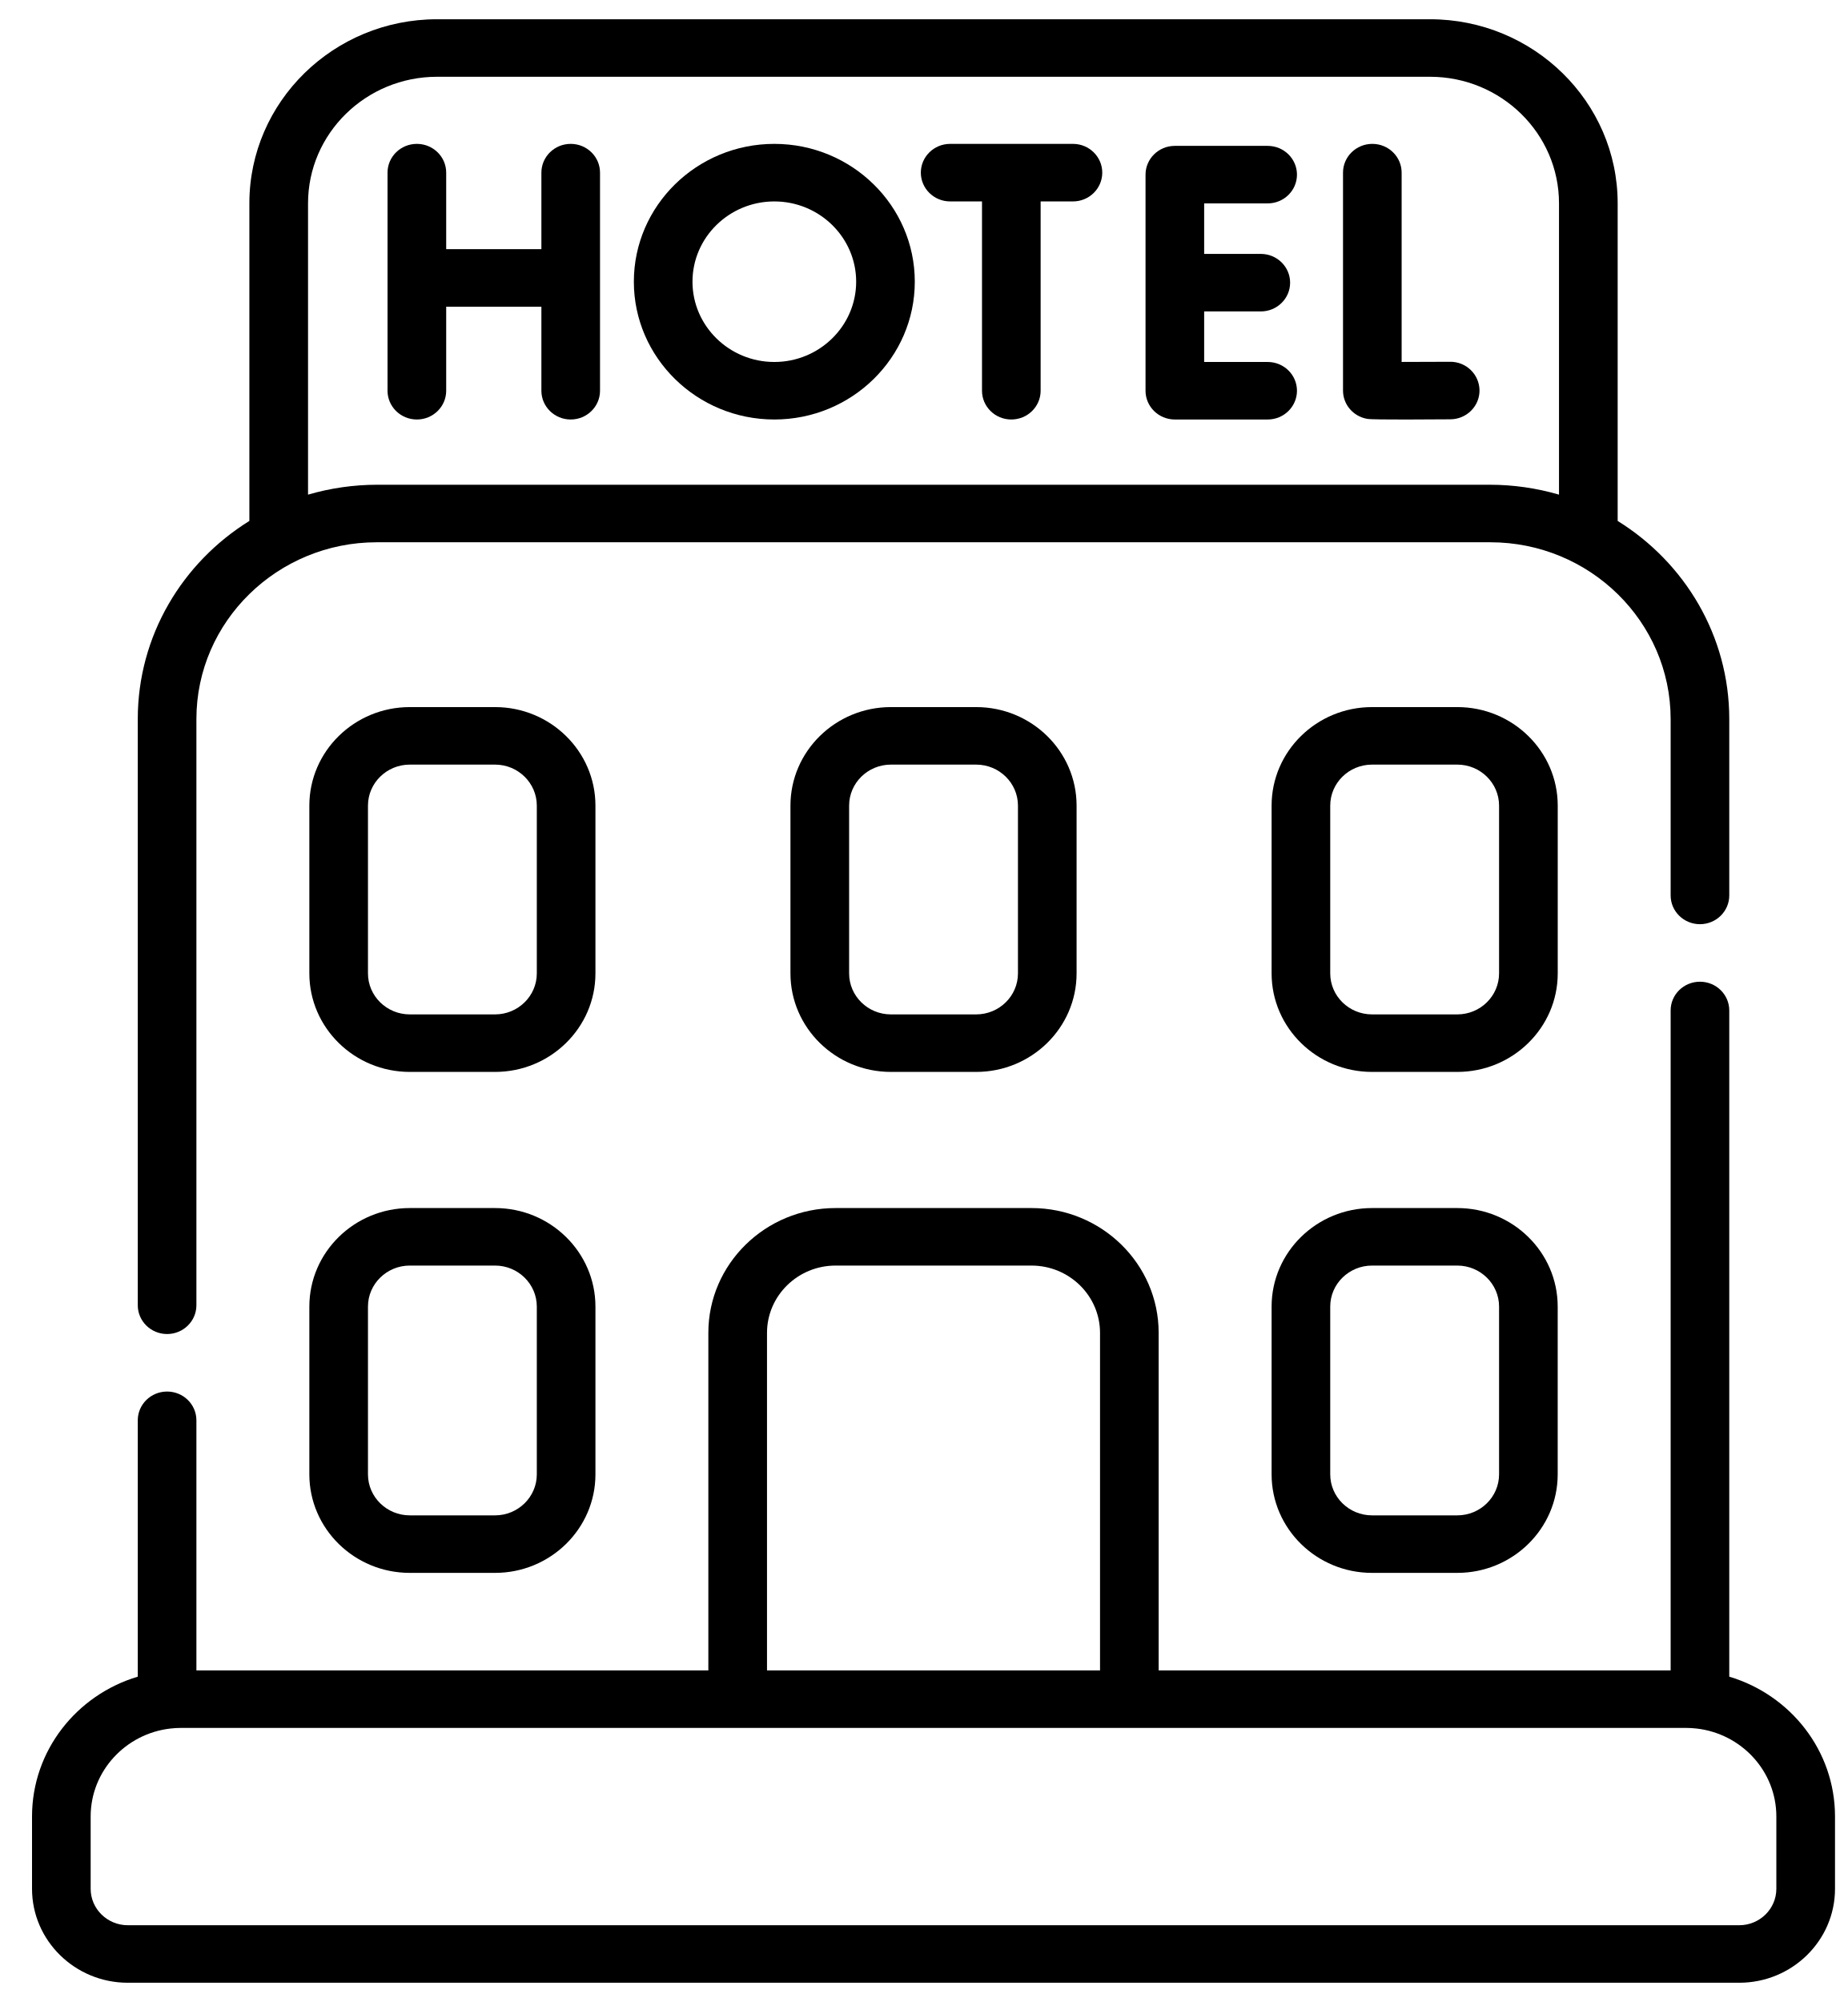
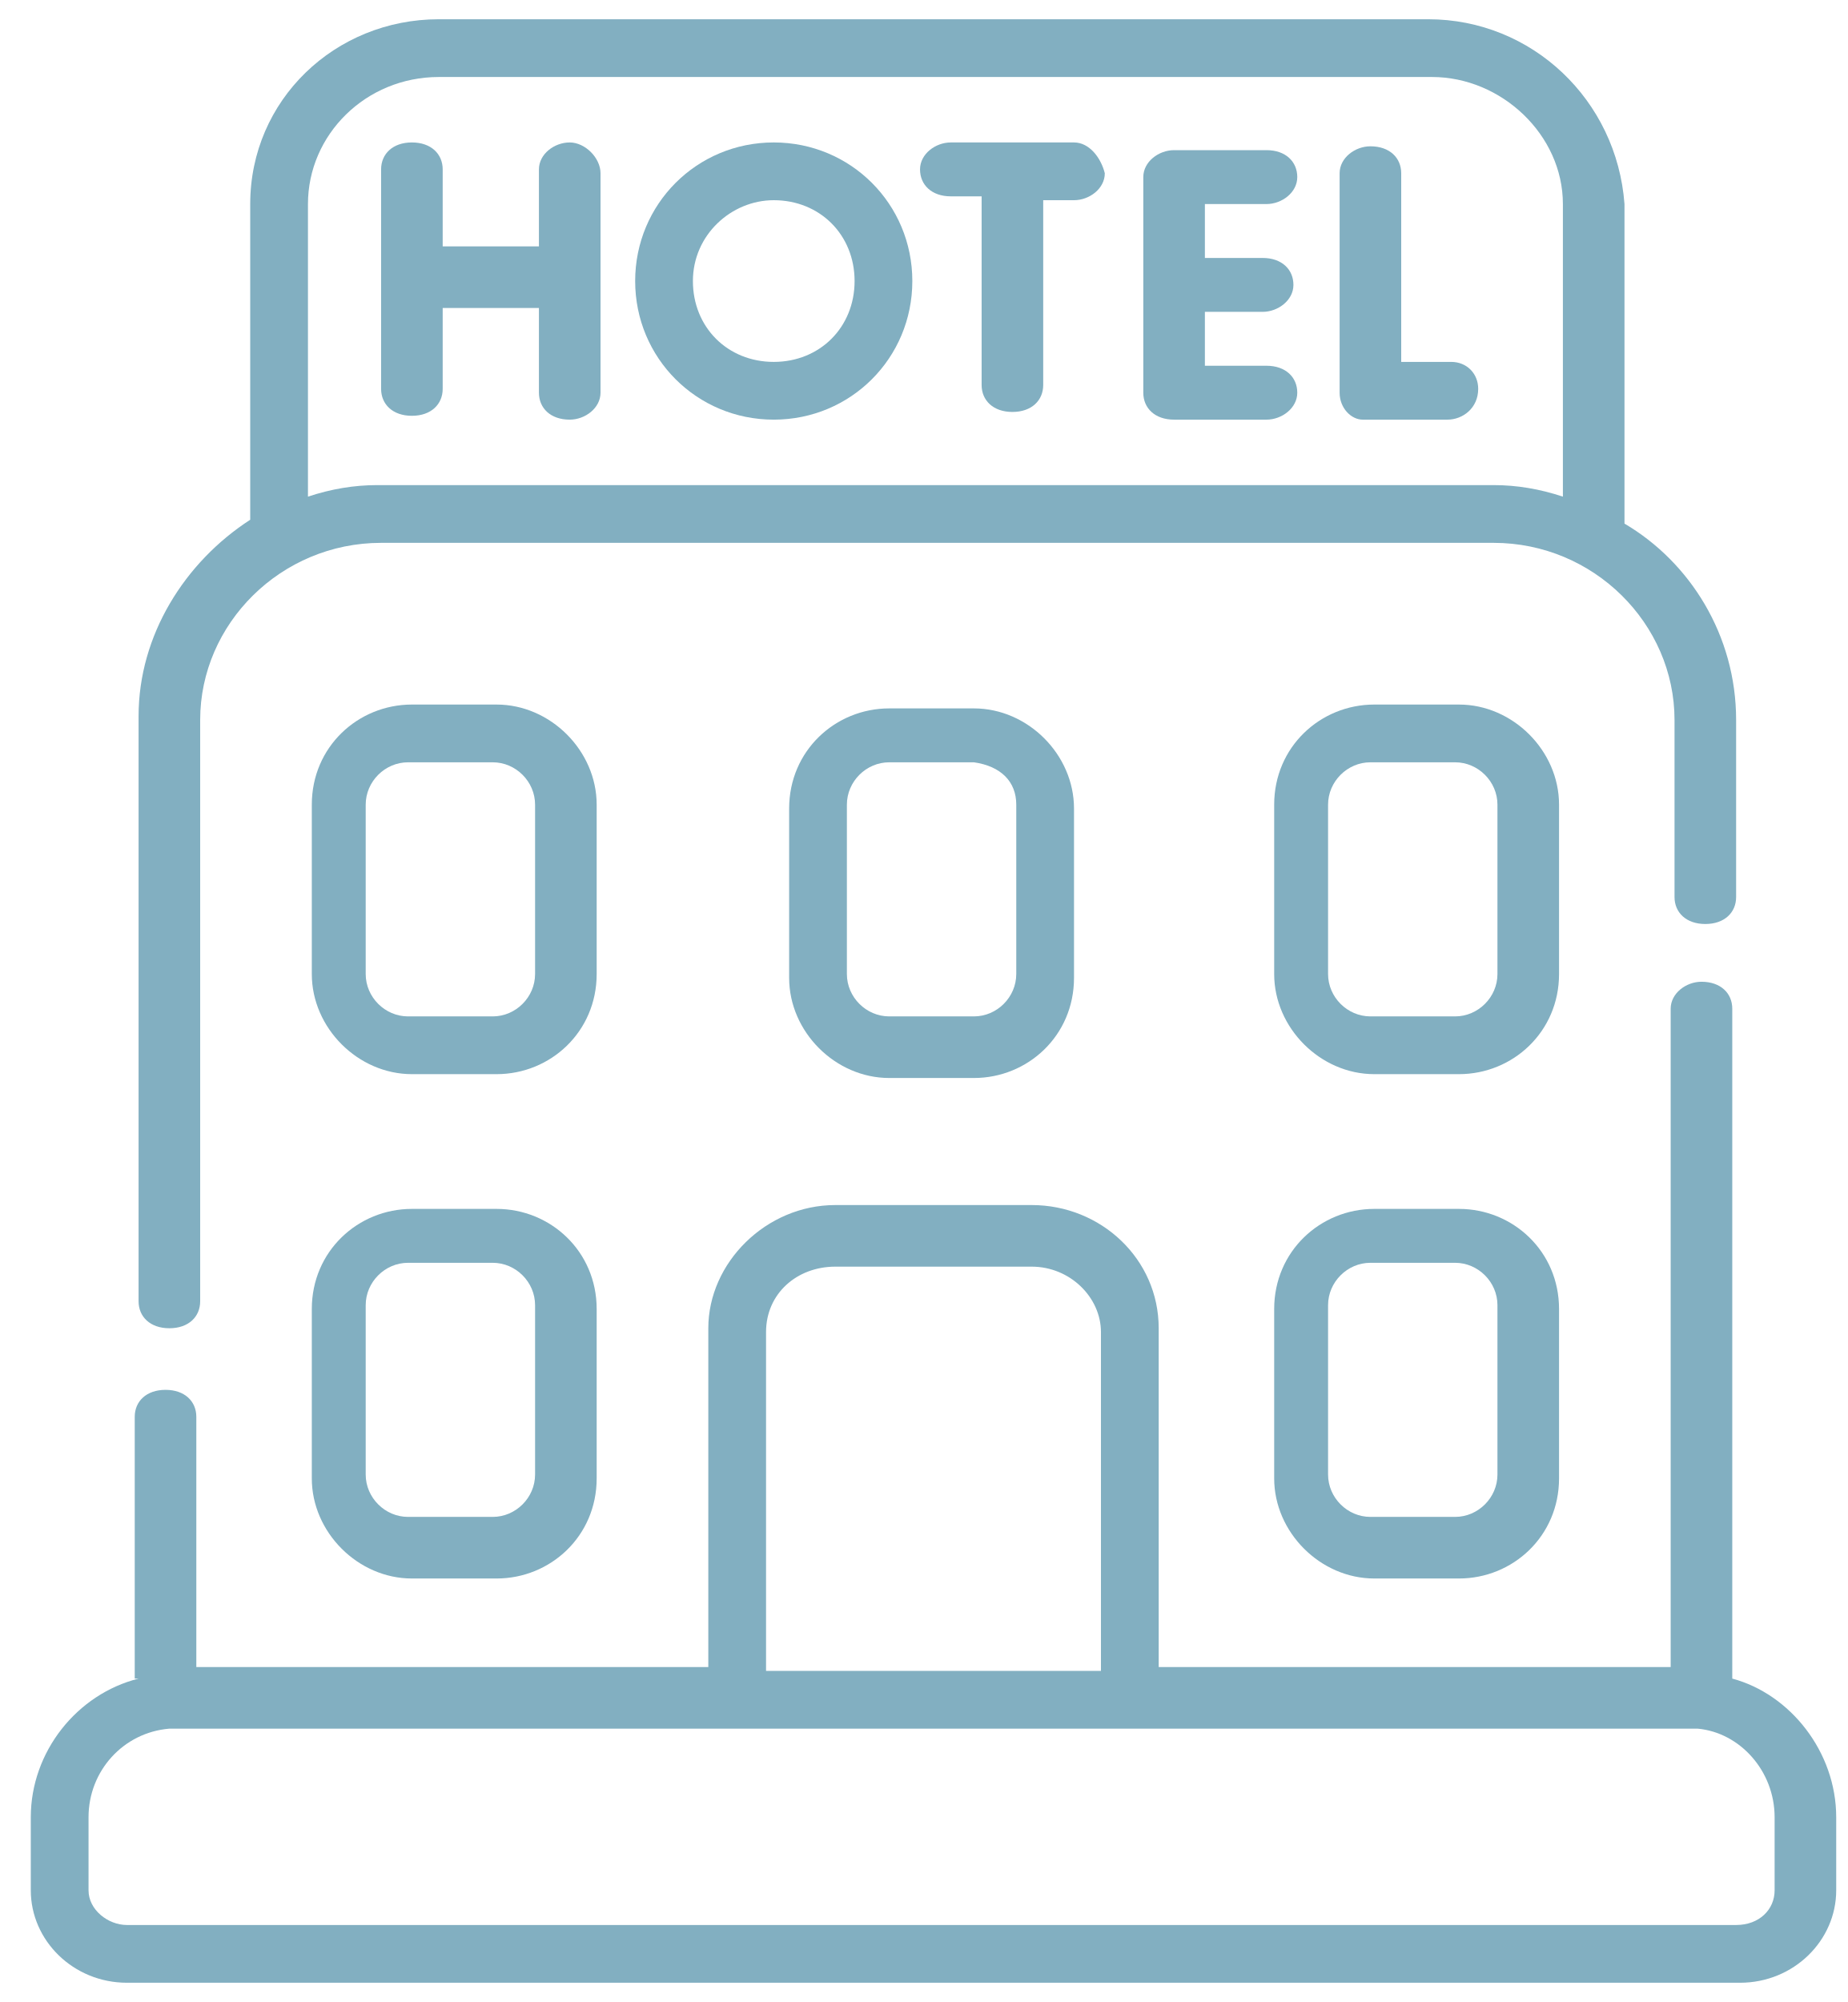
- <svg xmlns="http://www.w3.org/2000/svg" width="48" height="52" viewBox="0 0 48 52" fill="none">
-   <path d="M12.86 31.378H10.645C9.206 31.378 8.036 32.526 8.036 33.937V38.295C8.036 39.706 9.206 40.854 10.645 40.854H12.86C14.298 40.854 15.468 39.706 15.468 38.295V33.937C15.468 32.526 14.298 31.378 12.86 31.378ZM13.945 38.295C13.945 38.882 13.458 39.36 12.86 39.36H10.645C10.046 39.36 9.559 38.882 9.559 38.295V33.937C9.559 33.35 10.046 32.872 10.645 32.872H12.86C13.458 32.872 13.945 33.35 13.945 33.937V38.295Z" fill="black" />
-   <path d="M15.468 20.925C15.468 19.514 14.298 18.366 12.86 18.366H10.645C9.206 18.366 8.036 19.514 8.036 20.925V25.283C8.036 26.694 9.206 27.842 10.645 27.842H12.86C14.298 27.842 15.468 26.694 15.468 25.283V20.925ZM13.945 25.283C13.945 25.87 13.458 26.348 12.86 26.348H10.645C10.046 26.348 9.559 25.87 9.559 25.283V20.925C9.559 20.338 10.046 19.86 10.645 19.86H12.86C13.458 19.86 13.945 20.338 13.945 20.925V25.283Z" fill="black" />
-   <path d="M23.143 18.366C21.704 18.366 20.534 19.514 20.534 20.925V25.283C20.534 26.694 21.704 27.842 23.143 27.842H25.358C26.797 27.842 27.967 26.694 27.967 25.283V20.925C27.967 19.514 26.797 18.366 25.358 18.366H23.143ZM26.444 20.925V25.283C26.444 25.87 25.957 26.348 25.358 26.348H23.143C22.544 26.348 22.058 25.87 22.058 25.283V20.925C22.058 20.338 22.545 19.86 23.143 19.86H25.358C25.957 19.86 26.444 20.338 26.444 20.925Z" fill="black" />
-   <path d="M37.856 31.378H35.642C34.203 31.378 33.033 32.526 33.033 33.937V38.295C33.033 39.706 34.203 40.854 35.642 40.854H37.856C39.295 40.854 40.465 39.706 40.465 38.295V33.937C40.465 32.526 39.295 31.378 37.856 31.378ZM38.942 38.295C38.942 38.882 38.455 39.36 37.857 39.36H35.642C35.043 39.36 34.556 38.882 34.556 38.295V33.937C34.556 33.35 35.043 32.872 35.642 32.872H37.857C38.455 32.872 38.942 33.35 38.942 33.937V38.295Z" fill="black" />
-   <path d="M40.466 20.925C40.466 19.514 39.295 18.366 37.857 18.366H35.642C34.203 18.366 33.033 19.514 33.033 20.925V25.283C33.033 26.694 34.203 27.842 35.642 27.842H37.857C39.295 27.842 40.466 26.694 40.466 25.283V20.925ZM38.942 25.283C38.942 25.87 38.455 26.348 37.857 26.348H35.642C35.043 26.348 34.556 25.87 34.556 25.283V20.925C34.556 20.338 35.043 19.86 35.642 19.86H37.857C38.455 19.86 38.942 20.338 38.942 20.925V25.283Z" fill="black" />
-   <path d="M37.668 9.397C37.284 9.399 36.803 9.401 36.411 9.401V4.484C36.411 4.072 36.07 3.737 35.65 3.737C35.229 3.737 34.888 4.072 34.888 4.484V10.144C34.888 10.508 35.155 10.819 35.521 10.88C35.684 10.908 37.336 10.893 37.676 10.891C38.097 10.889 38.436 10.552 38.434 10.14C38.431 9.727 38.087 9.391 37.668 9.397V9.397Z" fill="black" />
-   <path d="M14.825 3.737C14.405 3.737 14.064 4.072 14.064 4.484V6.472H11.591V4.484C11.591 4.072 11.25 3.737 10.829 3.737C10.408 3.737 10.067 4.072 10.067 4.484V10.149C10.067 10.561 10.408 10.896 10.829 10.896C11.25 10.896 11.591 10.561 11.591 10.149V7.967H14.064V10.149C14.064 10.561 14.405 10.896 14.825 10.896C15.246 10.896 15.587 10.561 15.587 10.149V4.484C15.587 4.072 15.246 3.737 14.825 3.737V3.737Z" fill="black" />
-   <path d="M32.931 5.283C33.351 5.283 33.692 4.949 33.692 4.536C33.692 4.124 33.351 3.789 32.931 3.789H30.519C30.099 3.789 29.758 4.124 29.758 4.536V10.149C29.758 10.561 30.099 10.896 30.519 10.896H32.931C33.351 10.896 33.692 10.561 33.692 10.149C33.692 9.736 33.351 9.402 32.931 9.402H31.281V8.089H32.753C33.173 8.089 33.514 7.755 33.514 7.342C33.514 6.93 33.173 6.595 32.753 6.595H31.281V5.283H32.931Z" fill="black" />
-   <path d="M27.872 3.737H24.683C24.262 3.737 23.921 4.072 23.921 4.484C23.921 4.897 24.262 5.232 24.683 5.232H25.51V10.149C25.51 10.561 25.851 10.896 26.271 10.896C26.692 10.896 27.033 10.561 27.033 10.149V5.232H27.872C28.293 5.232 28.634 4.897 28.634 4.484C28.634 4.072 28.293 3.737 27.872 3.737V3.737Z" fill="black" />
-   <path d="M20.115 3.737C18.103 3.737 16.466 5.343 16.466 7.317C16.466 9.29 18.103 10.896 20.115 10.896C22.127 10.896 23.764 9.29 23.764 7.317C23.764 5.343 22.127 3.737 20.115 3.737V3.737ZM20.115 9.402C18.943 9.402 17.989 8.466 17.989 7.317C17.989 6.167 18.943 5.232 20.115 5.232C21.287 5.232 22.241 6.167 22.241 7.317C22.241 8.466 21.287 9.402 20.115 9.402Z" fill="black" />
-   <path d="M37.148 0.5H11.353C8.665 0.5 6.478 2.645 6.478 5.281V13.531C4.738 14.61 3.579 16.513 3.579 18.677V33.903C3.579 34.315 3.92 34.65 4.341 34.65C4.761 34.65 5.102 34.315 5.102 33.903V18.677C5.102 16.136 7.216 14.085 9.785 14.085H38.716C41.296 14.085 43.399 16.146 43.399 18.677V23.258C43.399 23.67 43.74 24.005 44.16 24.005C44.581 24.005 44.922 23.67 44.922 23.258V18.677C44.922 16.513 43.763 14.61 42.023 13.531V5.281C42.023 2.645 39.836 0.5 37.148 0.5V0.5ZM9.785 12.591C9.201 12.591 8.584 12.677 8.002 12.848V5.281C8.002 3.469 9.505 1.994 11.353 1.994H37.148C38.996 1.994 40.499 3.469 40.499 5.281V12.848C39.912 12.676 39.298 12.591 38.716 12.591H9.785Z" fill="black" />
-   <path d="M3.579 43.55C1.991 44.023 0.832 45.471 0.832 47.181V49.06C0.832 50.405 1.948 51.5 3.32 51.5H45.181C46.553 51.5 47.669 50.405 47.669 49.06V47.181C47.669 45.471 46.51 44.023 44.922 43.55V26.246C44.922 25.833 44.581 25.499 44.16 25.499C43.74 25.499 43.399 25.833 43.399 26.246V43.387H30.099V34.619C30.099 32.832 28.617 31.378 26.795 31.378H21.706C19.884 31.378 18.401 32.832 18.401 34.619V43.387H5.102V36.891C5.102 36.478 4.761 36.144 4.341 36.144C3.92 36.144 3.579 36.478 3.579 36.891V43.55ZM46.145 47.181V49.06C46.145 49.581 45.713 50.006 45.181 50.006H3.32C2.788 50.006 2.355 49.581 2.355 49.06V47.181C2.355 46.003 3.263 45.03 4.427 44.897H4.428C4.523 44.886 4.612 44.881 4.7 44.881H43.801C43.889 44.881 43.978 44.886 44.073 44.897H44.074C45.239 45.031 46.145 46.003 46.145 47.181V47.181ZM19.925 34.62C19.925 33.656 20.724 32.872 21.706 32.872H26.795C27.777 32.872 28.576 33.656 28.576 34.62V43.387H19.925V34.62Z" fill="black" />
+ <svg xmlns="http://www.w3.org/2000/svg" version="1.1" id="Livello_1" x="0px" y="0px" viewBox="0 0 48 52" style="enable-background:new 0 0 48 52;" xml:space="preserve">
+   <style type="text/css">
+ 	.st0{fill:#82AFC1;}
+ </style>
+   <path class="st0" d="M12.9,31.4h-2.2c-1.4,0-2.6,1.1-2.6,2.6v4.4c0,1.4,1.2,2.6,2.6,2.6h2.2c1.4,0,2.6-1.1,2.6-2.6v-4.4  C15.5,32.5,14.3,31.4,12.9,31.4z M13.9,38.3c0,0.6-0.5,1.1-1.1,1.1h-2.2c-0.6,0-1.1-0.5-1.1-1.1v-4.4c0-0.6,0.5-1.1,1.1-1.1h2.2  c0.6,0,1.1,0.5,1.1,1.1V38.3z" />
+   <path class="st0" d="M15.5,20.9c0-1.4-1.2-2.6-2.6-2.6h-2.2c-1.4,0-2.6,1.1-2.6,2.6v4.4c0,1.4,1.2,2.6,2.6,2.6h2.2  c1.4,0,2.6-1.1,2.6-2.6V20.9z M13.9,25.3c0,0.6-0.5,1.1-1.1,1.1h-2.2c-0.6,0-1.1-0.5-1.1-1.1v-4.4c0-0.6,0.5-1.1,1.1-1.1h2.2  c0.6,0,1.1,0.5,1.1,1.1V25.3z" />
+   <path class="st0" d="M23.1,18.4c-1.4,0-2.6,1.1-2.6,2.6v4.4c0,1.4,1.2,2.6,2.6,2.6h2.2c1.4,0,2.6-1.1,2.6-2.6v-4.4  c0-1.4-1.2-2.6-2.6-2.6H23.1z M26.4,20.9v4.4c0,0.6-0.5,1.1-1.1,1.1h-2.2c-0.6,0-1.1-0.5-1.1-1.1v-4.4c0-0.6,0.5-1.1,1.1-1.1h2.2  C26,19.9,26.4,20.3,26.4,20.9z" />
+   <path class="st0" d="M37.9,31.4h-2.2c-1.4,0-2.6,1.1-2.6,2.6v4.4c0,1.4,1.2,2.6,2.6,2.6h2.2c1.4,0,2.6-1.1,2.6-2.6v-4.4  C40.5,32.5,39.3,31.4,37.9,31.4z M38.9,38.3c0,0.6-0.5,1.1-1.1,1.1h-2.2c-0.6,0-1.1-0.5-1.1-1.1v-4.4c0-0.6,0.5-1.1,1.1-1.1h2.2  c0.6,0,1.1,0.5,1.1,1.1V38.3z" />
+   <path class="st0" d="M40.5,20.9c0-1.4-1.2-2.6-2.6-2.6h-2.2c-1.4,0-2.6,1.1-2.6,2.6v4.4c0,1.4,1.2,2.6,2.6,2.6h2.2  c1.4,0,2.6-1.1,2.6-2.6V20.9z M38.9,25.3c0,0.6-0.5,1.1-1.1,1.1h-2.2c-0.6,0-1.1-0.5-1.1-1.1v-4.4c0-0.6,0.5-1.1,1.1-1.1h2.2  c0.6,0,1.1,0.5,1.1,1.1V25.3z" />
+   <path class="st0" d="M37.7,9.4c-0.4,0-0.9,0-1.3,0V4.5c0-0.4-0.3-0.7-0.8-0.7c-0.4,0-0.8,0.3-0.8,0.7v5.7c0,0.4,0.3,0.7,0.6,0.7  c0.2,0,1.8,0,2.2,0c0.4,0,0.8-0.3,0.8-0.8C38.4,9.7,38.1,9.4,37.7,9.4L37.7,9.4z" />
+   <path class="st0" d="M14.8,3.7c-0.4,0-0.8,0.3-0.8,0.7v2h-2.5v-2c0-0.4-0.3-0.7-0.8-0.7s-0.8,0.3-0.8,0.7v5.7c0,0.4,0.3,0.7,0.8,0.7  s0.8-0.3,0.8-0.7V8h2.5v2.2c0,0.4,0.3,0.7,0.8,0.7c0.4,0,0.8-0.3,0.8-0.7V4.5C15.6,4.1,15.2,3.7,14.8,3.7L14.8,3.7z" />
+   <path class="st0" d="M32.9,5.3c0.4,0,0.8-0.3,0.8-0.7c0-0.4-0.3-0.7-0.8-0.7h-2.4c-0.4,0-0.8,0.3-0.8,0.7v5.6c0,0.4,0.3,0.7,0.8,0.7  h2.4c0.4,0,0.8-0.3,0.8-0.7c0-0.4-0.3-0.7-0.8-0.7h-1.6V8.1h1.5c0.4,0,0.8-0.3,0.8-0.7s-0.3-0.7-0.8-0.7h-1.5V5.3H32.9z" />
+   <path class="st0" d="M27.9,3.7h-3.2c-0.4,0-0.8,0.3-0.8,0.7c0,0.4,0.3,0.7,0.8,0.7h0.8v4.9c0,0.4,0.3,0.7,0.8,0.7s0.8-0.3,0.8-0.7  V5.2h0.8c0.4,0,0.8-0.3,0.8-0.7C28.6,4.1,28.3,3.7,27.9,3.7L27.9,3.7z" />
+   <path class="st0" d="M20.1,3.7c-2,0-3.6,1.6-3.6,3.6c0,2,1.6,3.6,3.6,3.6c2,0,3.6-1.6,3.6-3.6S22.1,3.7,20.1,3.7L20.1,3.7z   M20.1,9.4c-1.2,0-2.1-0.9-2.1-2.1s1-2.1,2.1-2.1c1.2,0,2.1,0.9,2.1,2.1C22.2,8.5,21.3,9.4,20.1,9.4z" />
+   <path class="st0" d="M37.1,0.5H11.4c-2.7,0-4.9,2.1-4.9,4.8v8.2c-1.7,1.1-2.9,3-2.9,5.1v15.2c0,0.4,0.3,0.7,0.8,0.7s0.8-0.3,0.8-0.7  V18.7c0-2.5,2.1-4.6,4.7-4.6h28.9c2.6,0,4.7,2.1,4.7,4.6v4.6c0,0.4,0.3,0.7,0.8,0.7s0.8-0.3,0.8-0.7v-4.6c0-2.2-1.2-4.1-2.9-5.1V5.3  C42,2.6,39.8,0.5,37.1,0.5L37.1,0.5z M9.8,12.6c-0.6,0-1.2,0.1-1.8,0.3V5.3C8,3.5,9.5,2,11.4,2h25.8c1.8,0,3.4,1.5,3.4,3.3v7.6  c-0.6-0.2-1.2-0.3-1.8-0.3H9.8z" />
+   <path class="st0" d="M3.6,43.6C2,44,0.8,45.5,0.8,47.2v1.9c0,1.3,1.1,2.4,2.5,2.4h41.9c1.4,0,2.5-1.1,2.5-2.4v-1.9  c0-1.7-1.2-3.2-2.7-3.6V26.2c0-0.4-0.3-0.7-0.8-0.7c-0.4,0-0.8,0.3-0.8,0.7v17.1H30.1v-8.8c0-1.8-1.5-3.2-3.3-3.2h-5.1  c-1.8,0-3.3,1.5-3.3,3.2v8.8H5.1v-6.5c0-0.4-0.3-0.7-0.8-0.7s-0.8,0.3-0.8,0.7V43.6z M46.1,47.2v1.9c0,0.5-0.4,0.9-1,0.9H3.3  c-0.5,0-1-0.4-1-0.9v-1.9c0-1.2,0.9-2.2,2.1-2.3h0c0.1,0,0.2,0,0.3,0h39.1c0.1,0,0.2,0,0.3,0h0C45.2,45,46.1,46,46.1,47.2L46.1,47.2  z M19.9,34.6c0-1,0.8-1.7,1.8-1.7h5.1c1,0,1.8,0.8,1.8,1.7v8.8h-8.7V34.6z" />
</svg>
